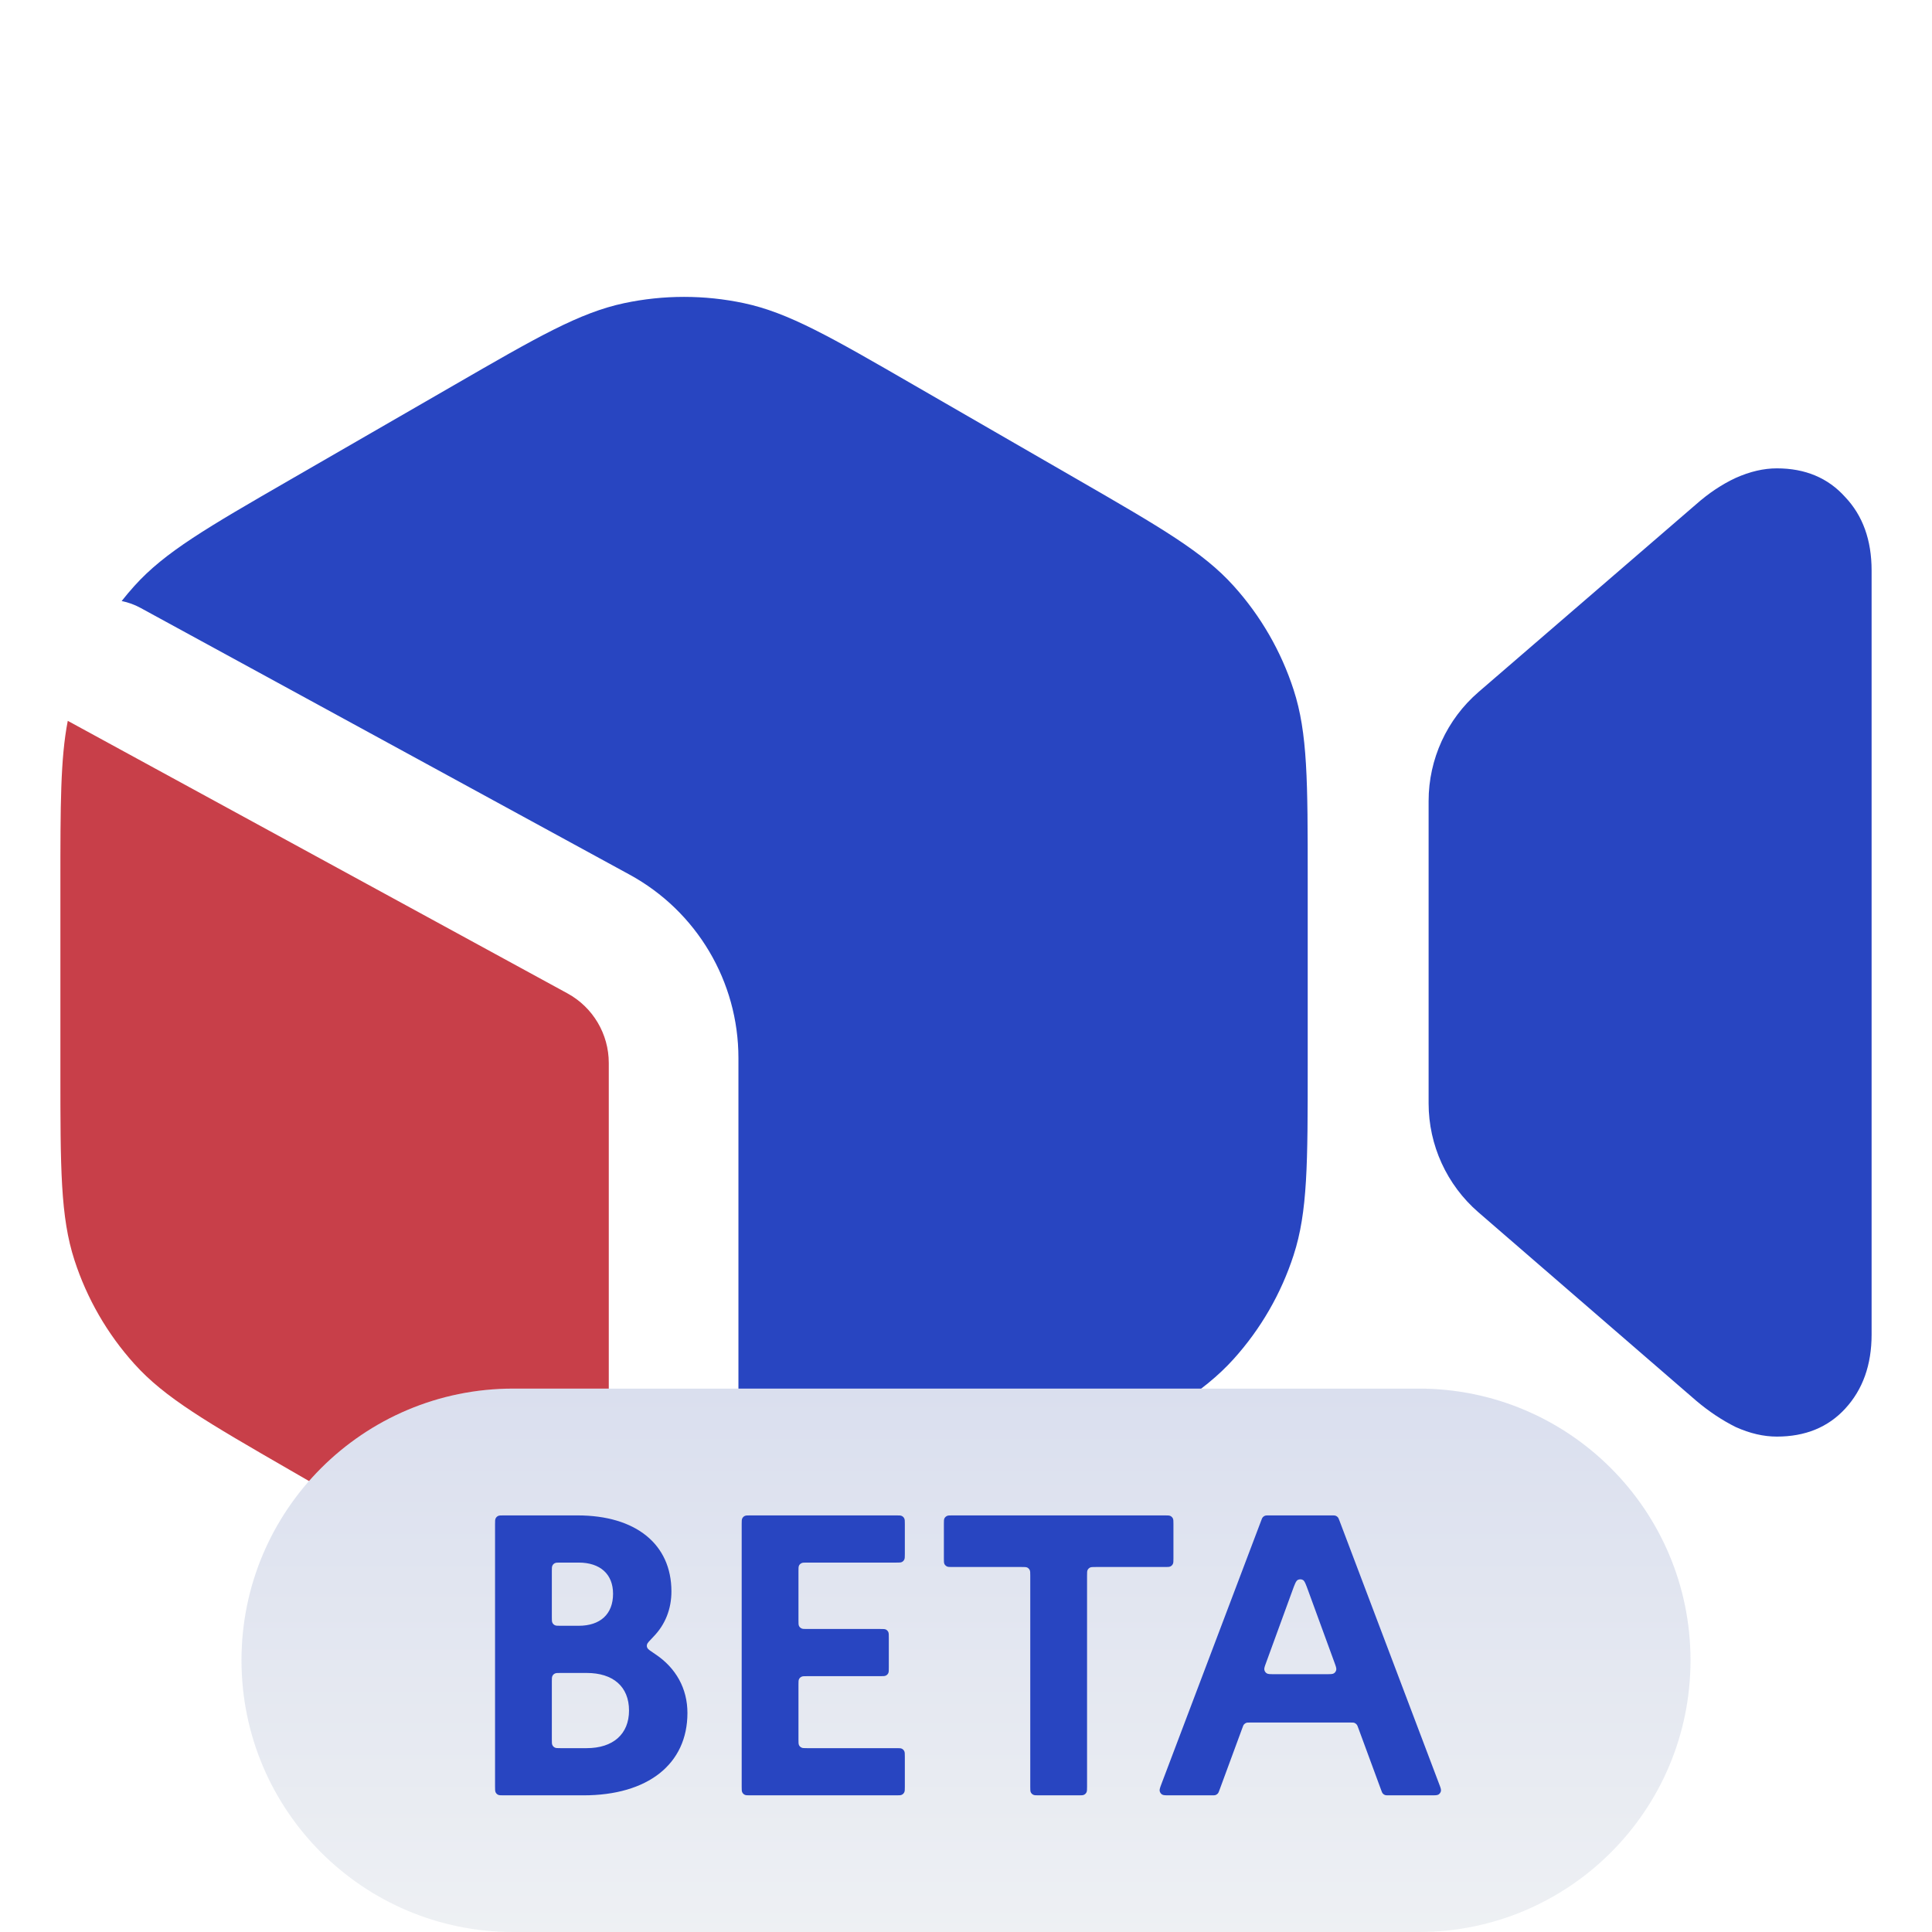
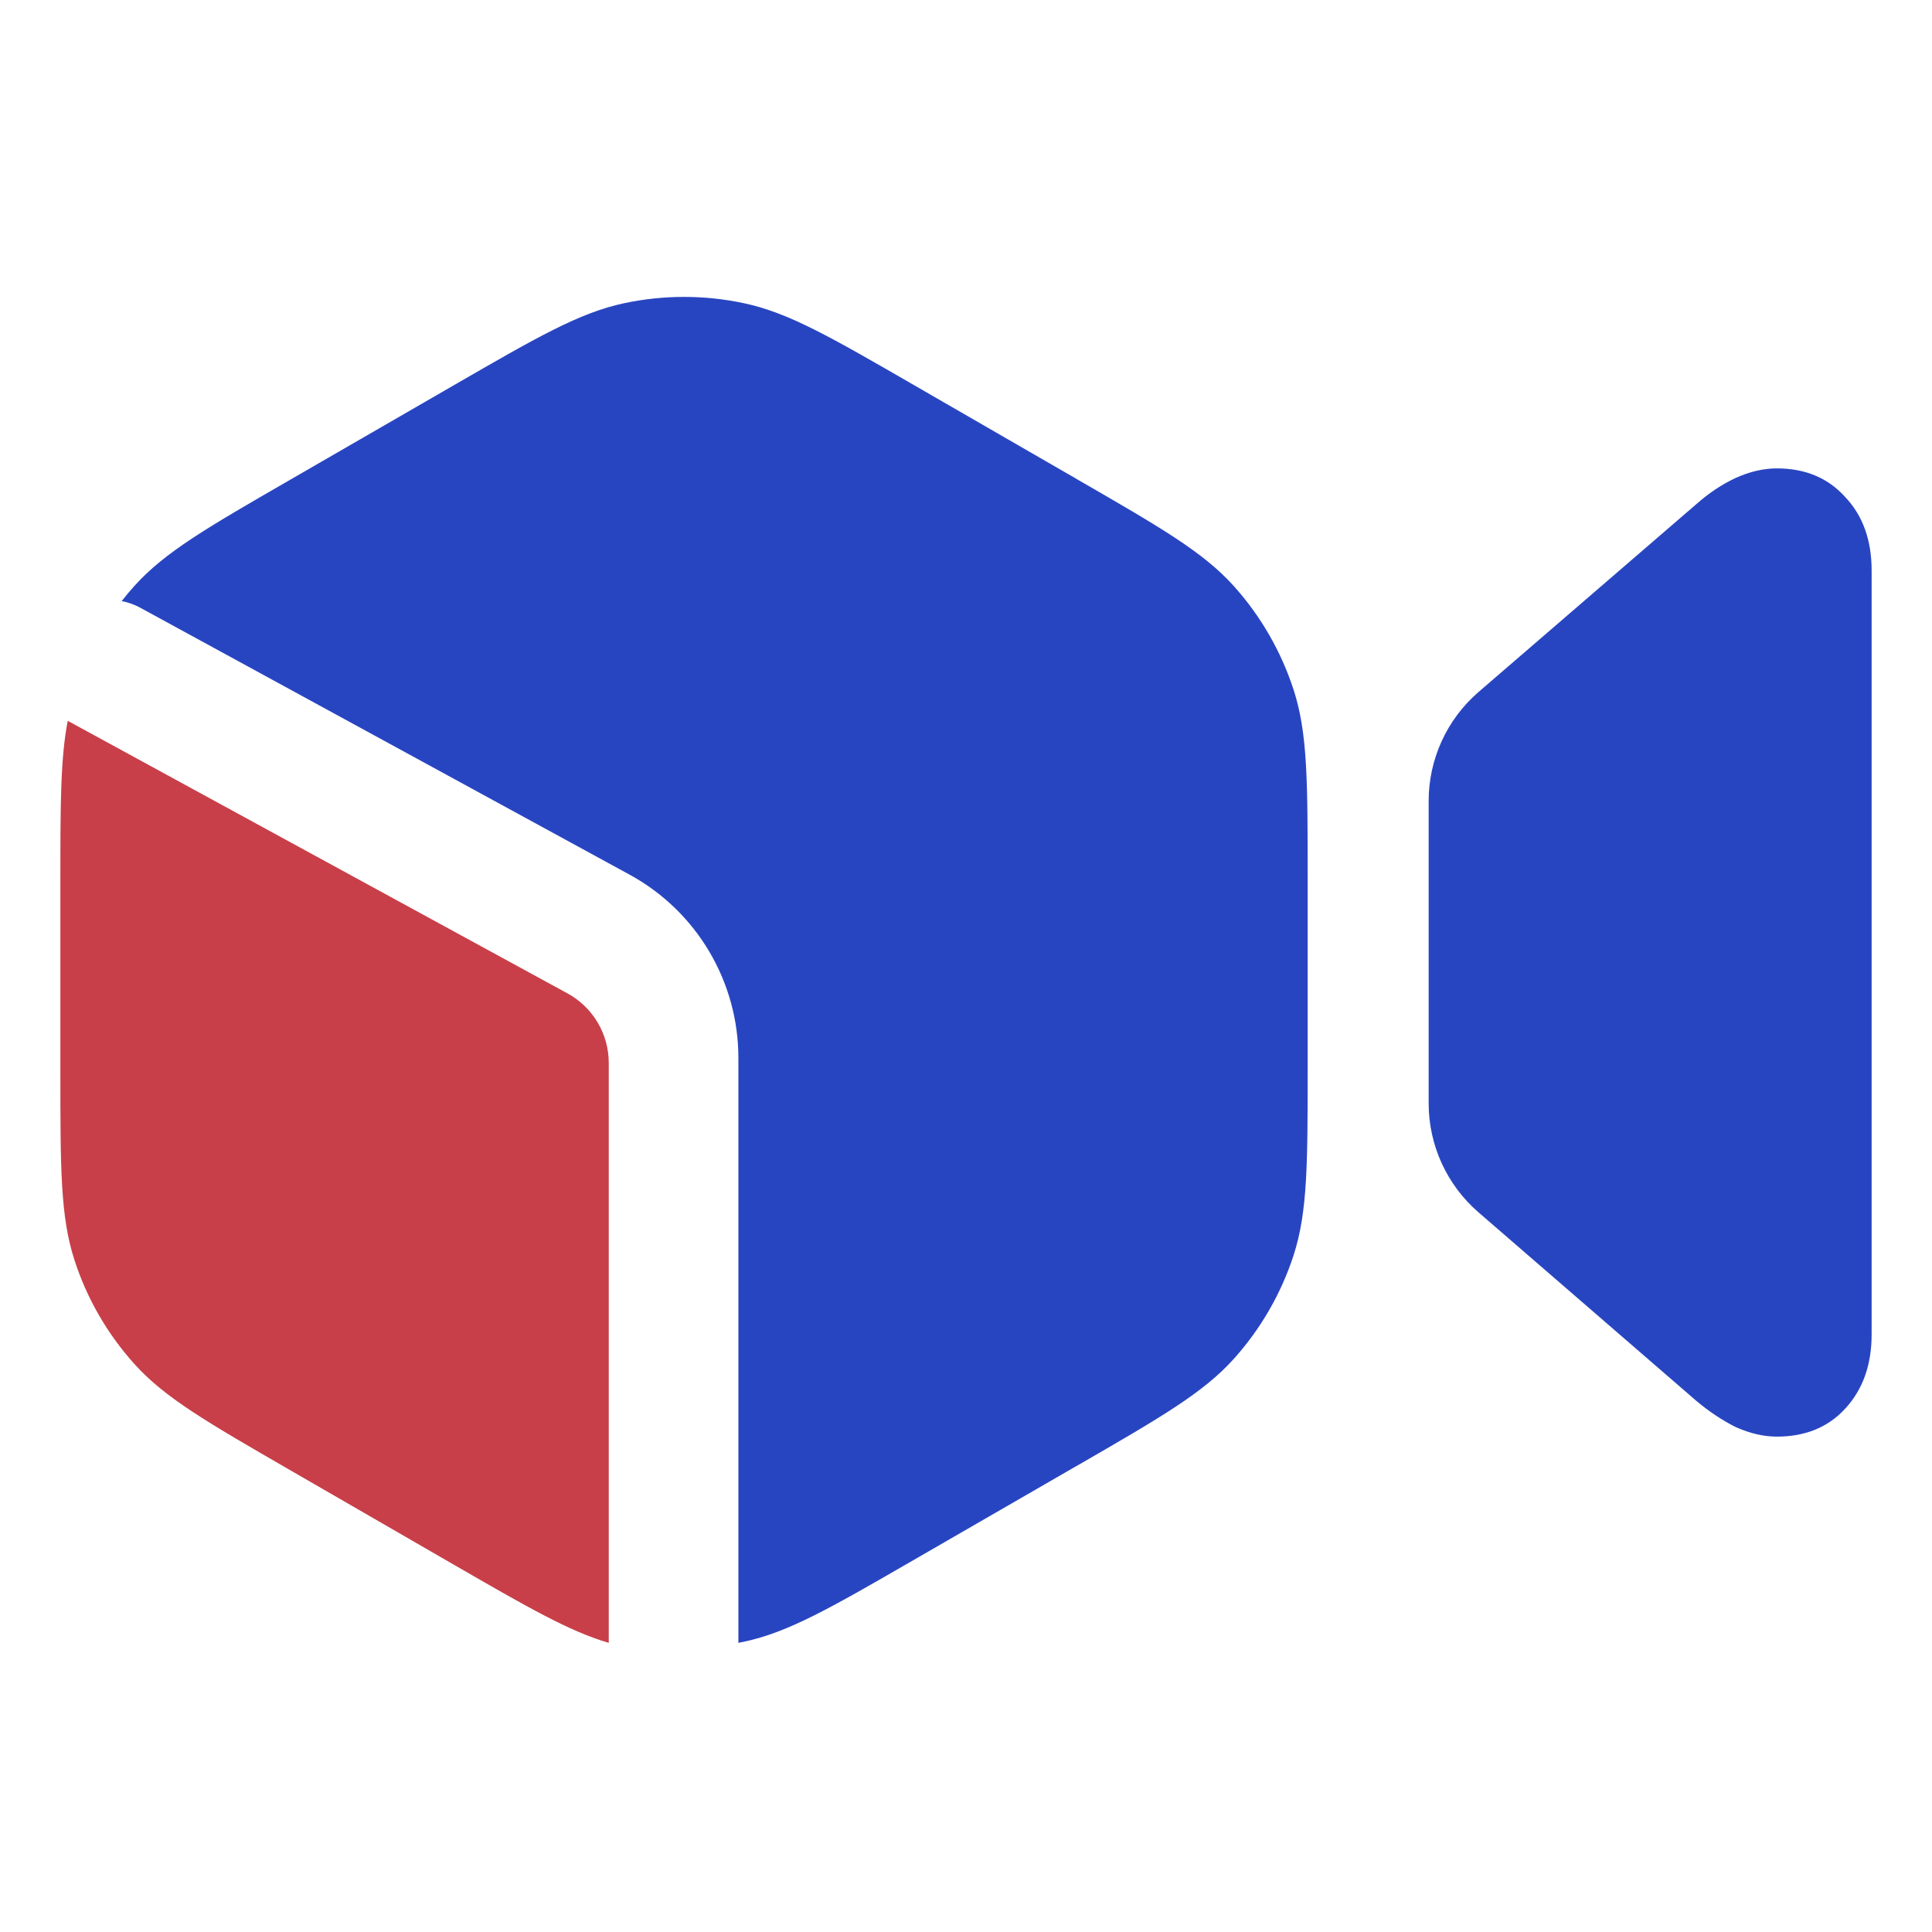
- <svg xmlns="http://www.w3.org/2000/svg" width="38" height="38" viewBox="0 0 38 38" fill="none">
-   <path d="M1.333 14.178C1.188 14.923 1.188 15.84 1.188 17.377V21.074C1.188 22.98 1.188 23.934 1.465 24.787C1.71 25.542 2.111 26.237 2.643 26.827C3.243 27.494 4.069 27.971 5.72 28.924L8.921 30.773C10.383 31.616 11.197 32.087 11.974 32.313V20.907C11.974 20.337 11.662 19.812 11.162 19.539L1.333 14.178Z" fill="#C83F49" />
-   <path d="M28.099 15.755V21.702C28.099 22.524 28.457 23.306 29.078 23.844L33.359 27.548C33.609 27.76 33.87 27.934 34.139 28.068C34.419 28.194 34.688 28.256 34.948 28.256C35.507 28.256 35.955 28.073 36.292 27.707C36.639 27.331 36.812 26.845 36.812 26.248V11.221C36.812 10.623 36.639 10.142 36.292 9.776C35.955 9.4 35.507 9.212 34.948 9.212C34.688 9.212 34.419 9.275 34.139 9.4C33.87 9.525 33.609 9.699 33.359 9.92L29.082 13.61C28.458 14.148 28.099 14.931 28.099 15.755Z" fill="#2845C1" />
-   <path d="M2.763 11.956C2.644 11.891 2.519 11.847 2.393 11.822C2.473 11.72 2.556 11.621 2.643 11.525C3.243 10.858 4.069 10.381 5.72 9.428L8.922 7.58C10.573 6.626 11.398 6.15 12.276 5.963C13.053 5.798 13.855 5.798 14.632 5.963C15.51 6.15 16.335 6.626 17.986 7.58L21.15 9.406C21.163 9.414 21.175 9.421 21.188 9.428C22.839 10.381 23.665 10.858 24.265 11.525C24.797 12.115 25.198 12.81 25.443 13.565C25.721 14.419 25.721 15.372 25.721 17.279V20.975C25.721 22.882 25.721 23.835 25.443 24.689C25.198 25.444 24.797 26.139 24.265 26.729C23.665 27.396 22.839 27.873 21.188 28.826C21.174 28.834 21.16 28.842 21.146 28.85L17.986 30.674C16.335 31.628 15.51 32.104 14.632 32.291C14.596 32.299 14.56 32.306 14.524 32.313L14.524 20.809C14.524 19.305 13.703 17.922 12.383 17.203L2.763 11.956Z" fill="#2845C1" />
-   <rect x="4.75" y="27.312" width="28.5" height="10.688" rx="5.344" fill="#EEF1F4" />
-   <rect x="4.75" y="27.312" width="28.5" height="10.688" rx="5.344" fill="url(#paint0_linear_7901_41)" fill-opacity="0.1" />
-   <path d="M9.907 35.312C9.847 35.312 9.818 35.312 9.795 35.3C9.775 35.29 9.759 35.274 9.749 35.254C9.737 35.231 9.737 35.202 9.737 35.143V29.976C9.737 29.916 9.737 29.887 9.749 29.864C9.759 29.844 9.775 29.828 9.795 29.818C9.818 29.806 9.847 29.806 9.907 29.806H11.358C12.506 29.806 13.206 30.373 13.206 31.301C13.206 31.645 13.086 31.951 12.855 32.189C12.774 32.273 12.733 32.316 12.727 32.343C12.719 32.373 12.721 32.388 12.734 32.415C12.747 32.441 12.794 32.472 12.888 32.535C13.298 32.808 13.521 33.214 13.521 33.692C13.521 34.698 12.742 35.312 11.476 35.312H9.907ZM11.381 30.734H11.024C10.964 30.734 10.935 30.734 10.912 30.746C10.892 30.756 10.876 30.772 10.866 30.792C10.854 30.815 10.854 30.844 10.854 30.904V31.808C10.854 31.867 10.854 31.897 10.866 31.919C10.876 31.939 10.892 31.955 10.912 31.965C10.935 31.977 10.964 31.977 11.024 31.977H11.381C11.806 31.977 12.058 31.749 12.058 31.348C12.058 30.962 11.806 30.734 11.381 30.734ZM11.539 32.905H11.024C10.964 32.905 10.935 32.905 10.912 32.917C10.892 32.927 10.876 32.943 10.866 32.963C10.854 32.986 10.854 33.015 10.854 33.074V34.215C10.854 34.274 10.854 34.303 10.866 34.326C10.876 34.346 10.892 34.362 10.912 34.372C10.935 34.384 10.964 34.384 11.024 34.384H11.539C12.058 34.384 12.372 34.108 12.372 33.644C12.372 33.172 12.058 32.905 11.539 32.905Z" fill="#2845C1" />
-   <path d="M14.757 35.312C14.698 35.312 14.668 35.312 14.646 35.3C14.626 35.29 14.61 35.274 14.6 35.254C14.588 35.231 14.588 35.202 14.588 35.143V29.976C14.588 29.916 14.588 29.887 14.6 29.864C14.61 29.844 14.626 29.828 14.646 29.818C14.668 29.806 14.698 29.806 14.757 29.806H17.628C17.687 29.806 17.717 29.806 17.739 29.818C17.759 29.828 17.775 29.844 17.785 29.864C17.797 29.887 17.797 29.916 17.797 29.976V30.565C17.797 30.624 17.797 30.654 17.785 30.677C17.775 30.697 17.759 30.713 17.739 30.723C17.717 30.734 17.687 30.734 17.628 30.734H15.874C15.815 30.734 15.785 30.734 15.763 30.746C15.743 30.756 15.726 30.772 15.716 30.792C15.705 30.815 15.705 30.844 15.705 30.904V31.871C15.705 31.93 15.705 31.96 15.716 31.982C15.726 32.002 15.743 32.018 15.763 32.028C15.785 32.04 15.815 32.04 15.874 32.04H17.313C17.372 32.04 17.402 32.04 17.425 32.051C17.445 32.062 17.461 32.078 17.471 32.098C17.482 32.12 17.482 32.15 17.482 32.209V32.799C17.482 32.858 17.482 32.888 17.471 32.91C17.461 32.93 17.445 32.946 17.425 32.956C17.402 32.968 17.372 32.968 17.313 32.968H15.874C15.815 32.968 15.785 32.968 15.763 32.98C15.743 32.99 15.726 33.006 15.716 33.026C15.705 33.048 15.705 33.078 15.705 33.137V34.215C15.705 34.274 15.705 34.303 15.716 34.326C15.726 34.346 15.743 34.362 15.763 34.372C15.785 34.384 15.815 34.384 15.874 34.384H17.628C17.687 34.384 17.717 34.384 17.739 34.395C17.759 34.405 17.775 34.422 17.785 34.441C17.797 34.464 17.797 34.494 17.797 34.553V35.143C17.797 35.202 17.797 35.231 17.785 35.254C17.775 35.274 17.759 35.29 17.739 35.3C17.717 35.312 17.687 35.312 17.628 35.312H14.757Z" fill="#2845C1" />
-   <path d="M18.734 30.821C18.675 30.821 18.645 30.821 18.623 30.809C18.603 30.799 18.587 30.783 18.576 30.763C18.565 30.741 18.565 30.711 18.565 30.652V29.976C18.565 29.916 18.565 29.887 18.576 29.864C18.587 29.844 18.603 29.828 18.623 29.818C18.645 29.806 18.675 29.806 18.734 29.806H22.91C22.97 29.806 22.999 29.806 23.022 29.818C23.042 29.828 23.058 29.844 23.068 29.864C23.08 29.887 23.08 29.916 23.08 29.976V30.652C23.08 30.711 23.08 30.741 23.068 30.763C23.058 30.783 23.042 30.799 23.022 30.809C22.999 30.821 22.97 30.821 22.91 30.821H21.55C21.491 30.821 21.461 30.821 21.439 30.832C21.419 30.843 21.402 30.859 21.392 30.879C21.381 30.901 21.381 30.931 21.381 30.99V35.143C21.381 35.202 21.381 35.231 21.369 35.254C21.359 35.274 21.343 35.29 21.323 35.3C21.3 35.312 21.271 35.312 21.212 35.312H20.433C20.374 35.312 20.344 35.312 20.322 35.3C20.302 35.29 20.285 35.274 20.275 35.254C20.264 35.231 20.264 35.202 20.264 35.143V30.99C20.264 30.931 20.264 30.901 20.252 30.879C20.242 30.859 20.226 30.843 20.206 30.832C20.183 30.821 20.154 30.821 20.095 30.821H18.734Z" fill="#2845C1" />
-   <path d="M23.005 35.312C22.922 35.312 22.881 35.312 22.855 35.295C22.832 35.279 22.816 35.256 22.81 35.229C22.803 35.198 22.817 35.16 22.846 35.083L24.803 29.916C24.817 29.876 24.825 29.857 24.838 29.842C24.849 29.829 24.863 29.819 24.88 29.813C24.898 29.806 24.919 29.806 24.961 29.806H26.19C26.232 29.806 26.253 29.806 26.271 29.813C26.287 29.819 26.302 29.829 26.313 29.842C26.326 29.857 26.333 29.876 26.348 29.916L28.304 35.083C28.334 35.16 28.348 35.198 28.341 35.229C28.335 35.256 28.319 35.279 28.296 35.295C28.27 35.312 28.228 35.312 28.146 35.312H27.322C27.279 35.312 27.258 35.312 27.239 35.305C27.223 35.299 27.209 35.289 27.198 35.276C27.185 35.261 27.177 35.241 27.163 35.201L26.717 33.991C26.703 33.951 26.695 33.931 26.682 33.917C26.671 33.904 26.657 33.894 26.641 33.887C26.622 33.88 26.601 33.88 26.558 33.88H24.592C24.55 33.88 24.529 33.88 24.51 33.887C24.494 33.894 24.48 33.904 24.468 33.917C24.456 33.931 24.448 33.951 24.434 33.991L23.988 35.201C23.974 35.241 23.966 35.261 23.953 35.276C23.942 35.289 23.927 35.299 23.911 35.305C23.893 35.312 23.872 35.312 23.829 35.312H23.005ZM24.903 32.702C24.875 32.778 24.861 32.816 24.869 32.847C24.875 32.873 24.891 32.897 24.914 32.912C24.94 32.929 24.981 32.929 25.062 32.929H26.089C26.17 32.929 26.211 32.929 26.237 32.912C26.26 32.897 26.276 32.873 26.282 32.847C26.289 32.816 26.276 32.778 26.248 32.702L25.734 31.296C25.685 31.161 25.661 31.094 25.625 31.075C25.594 31.059 25.557 31.059 25.526 31.075C25.49 31.094 25.465 31.161 25.416 31.296L24.903 32.702Z" fill="#2845C1" />
-   <defs>
-     <linearGradient id="paint0_linear_7901_41" x1="19" y1="27.312" x2="19" y2="38" gradientUnits="userSpaceOnUse">
-       <stop stop-color="#2845C1" />
-       <stop offset="1" stop-color="#EEF1F4" />
-     </linearGradient>
-   </defs>
+ <svg xmlns="http://www.w3.org/2000/svg" width="32" height="32" viewBox="0 0 32 32" fill="none">
+   <path d="M1.122 11.939C1 12.566 1 13.339 1 14.633V17.746C1 19.352 1 20.154 1.234 20.873C1.44 21.509 1.778 22.094 2.225 22.591C2.731 23.153 3.426 23.554 4.817 24.357L7.513 25.914C8.743 26.624 9.429 27.02 10.083 27.211V17.606C10.083 17.126 9.821 16.684 9.4 16.454L1.122 11.939Z" fill="#C83F49" />
+   <path d="M23.663 13.267V18.275C23.663 18.968 23.964 19.626 24.487 20.079L28.092 23.199C28.303 23.377 28.522 23.523 28.749 23.637C28.984 23.742 29.211 23.795 29.43 23.795C29.901 23.795 30.278 23.641 30.562 23.332C30.854 23.016 31 22.607 31 22.104V9.449C31 8.946 30.854 8.54 30.562 8.232C30.278 7.916 29.901 7.758 29.43 7.758C29.211 7.758 28.984 7.81 28.749 7.916C28.522 8.021 28.303 8.167 28.092 8.354L24.49 11.461C23.965 11.914 23.663 12.573 23.663 13.267Z" fill="#2845C1" />
+   <path d="M2.327 10.068C2.227 10.013 2.122 9.976 2.015 9.956C2.082 9.87 2.152 9.787 2.226 9.705C2.731 9.144 3.426 8.742 4.817 7.94L7.513 6.383C8.903 5.58 9.599 5.179 10.338 5.022C10.992 4.883 11.668 4.883 12.322 5.022C13.061 5.179 13.756 5.58 15.146 6.383L17.811 7.921C17.821 7.927 17.832 7.933 17.843 7.94C19.233 8.742 19.928 9.144 20.434 9.705C20.881 10.202 21.219 10.788 21.426 11.424C21.659 12.142 21.659 12.945 21.659 14.551V17.664C21.659 19.269 21.659 20.072 21.426 20.791C21.219 21.427 20.881 22.012 20.434 22.509C19.928 23.07 19.233 23.472 17.843 24.275C17.831 24.282 17.819 24.288 17.807 24.295L15.146 25.831C13.756 26.634 13.061 27.035 12.322 27.192C12.291 27.199 12.261 27.205 12.23 27.211L12.23 17.523C12.23 16.257 11.539 15.093 10.428 14.487L2.327 10.068Z" fill="#2845C1" />
</svg>
